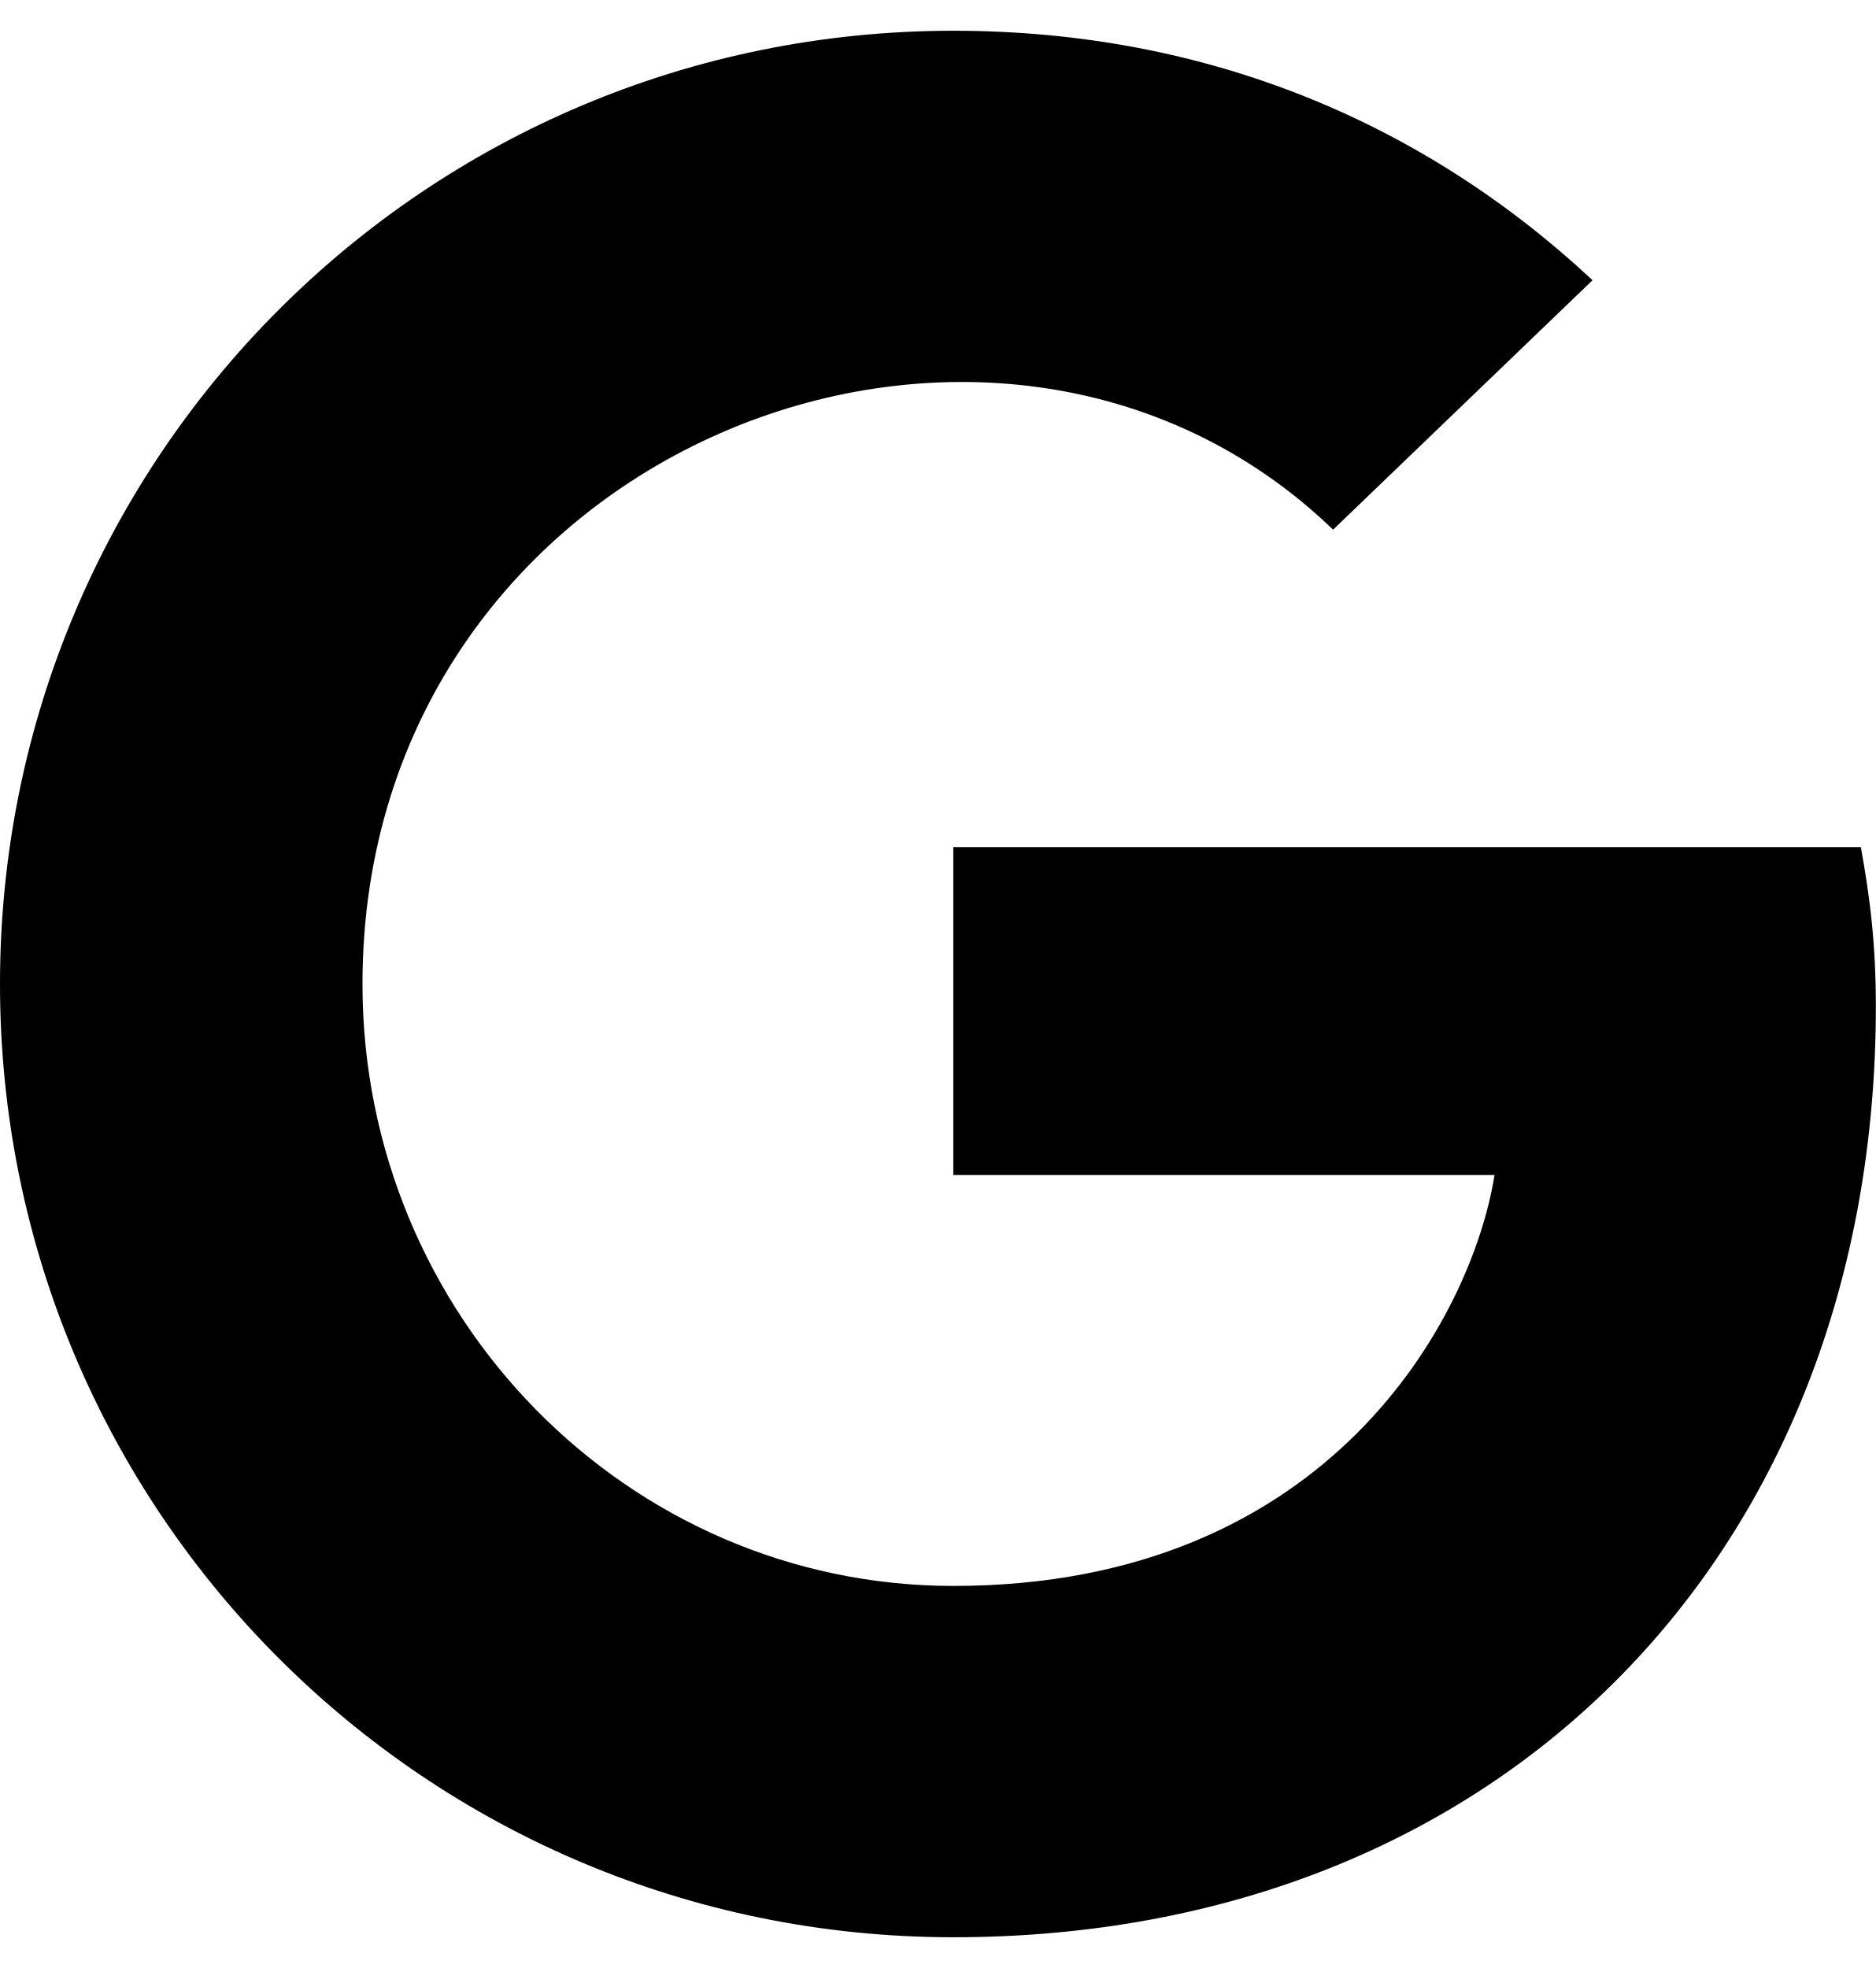
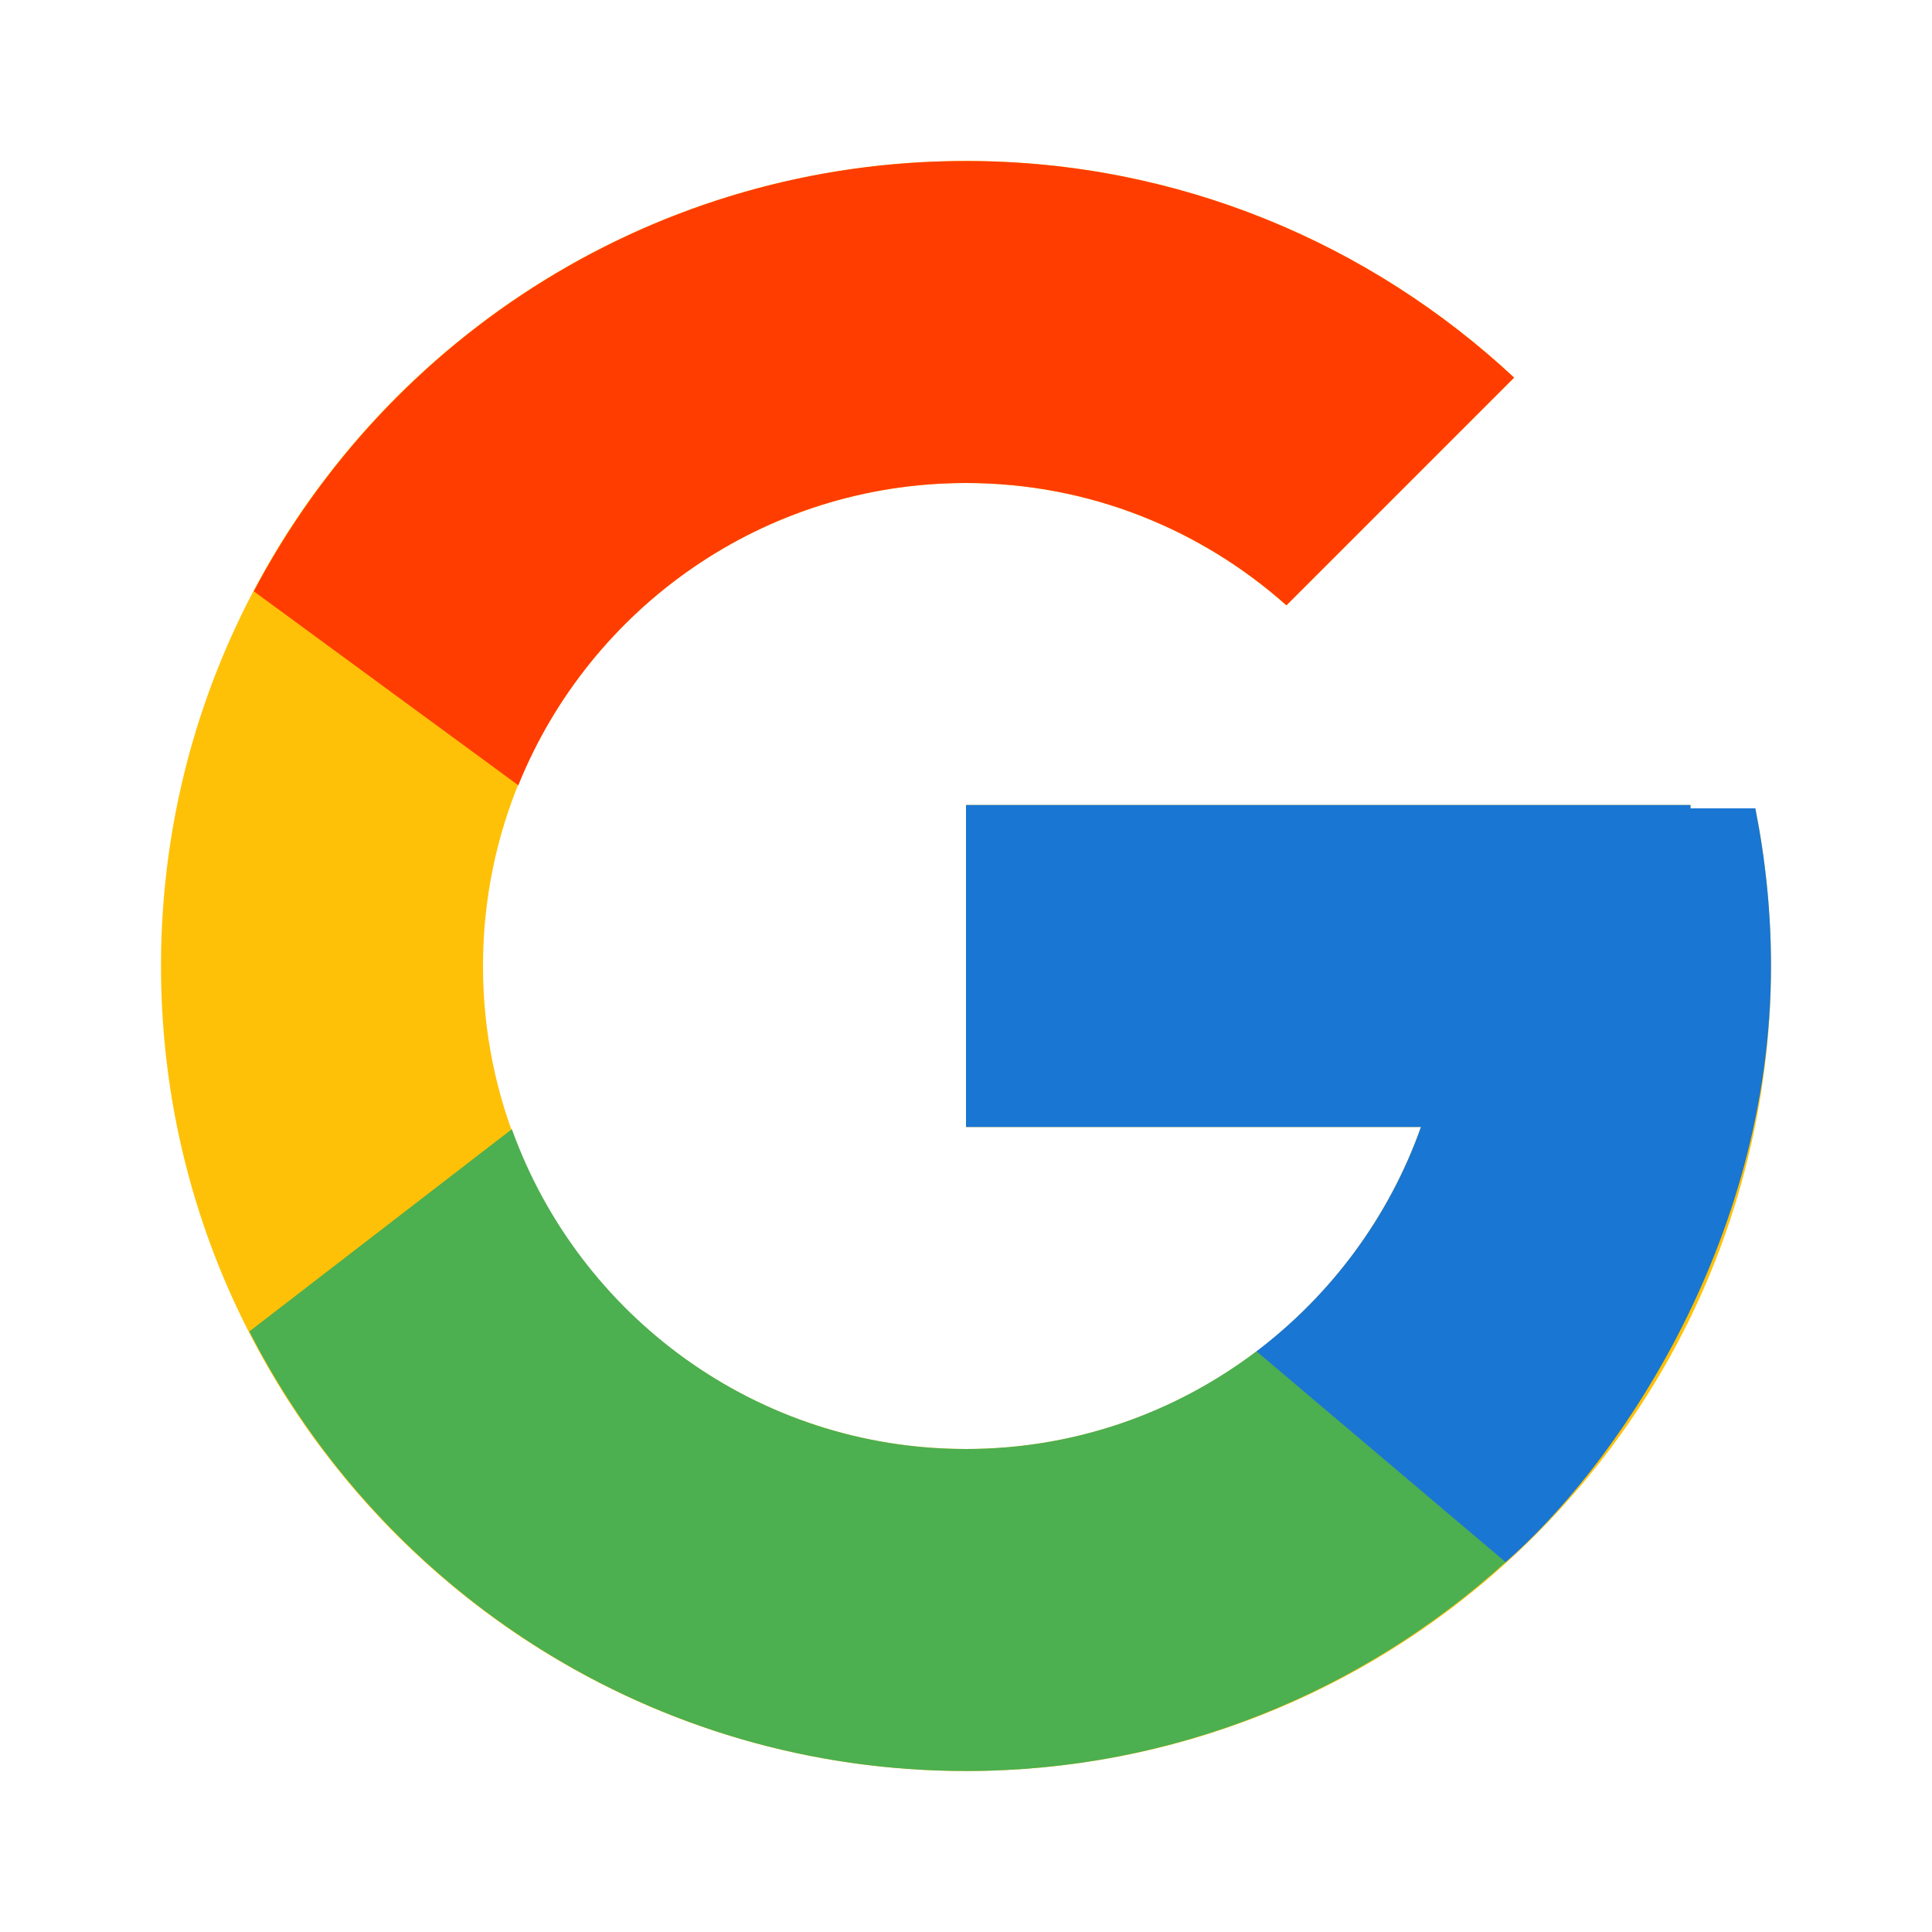
- <svg xmlns="http://www.w3.org/2000/svg" width="488" height="512" viewBox="0 0 488 512">
-   <path fill="black" d="M488 261.8C488 403.3 391.1 504 248 504C110.8 504 0 393.2 0 256S110.8 8 248 8c66.8 0 123 24.5 166.3 64.9l-67.5 64.9C258.5 52.6 94.3 116.6 94.3 256c0 86.5 69.1 156.6 153.7 156.6c98.2 0 135-70.4 140.8-106.9H248v-85.3h236.1c2.3 12.7 3.9 24.9 3.9 41.4" />
+ <svg xmlns="http://www.w3.org/2000/svg" viewBox="0 0 48 48">
+   <path fill="#FFC107" d="M43.611,20.083H42V20H24v8h11.303c-1.649,4.657-6.08,8-11.303,8c-6.627,0-12-5.373-12-12s5.373-12,12-12c3.059,0,5.842,1.154,7.961,3.039l5.657-5.657C34.046,6.053,29.268,4,24,4C12.955,4,4,12.955,4,24s8.955,20,20,20s20-8.955,20-20C44,22.659,43.862,21.35,43.611,20.083z" />
+   <path fill="#FF3D00" d="M6.306,14.691l6.571,4.819C14.655,15.108,18.961,12,24,12c3.059,0,5.842,1.154,7.961,3.039l5.657-5.657C34.046,6.053,29.268,4,24,4C16.318,4,9.656,8.337,6.306,14.691z" />
+   <path fill="#4CAF50" d="M24,44c5.166,0,9.86-1.977,13.409-5.192l-6.19-5.238C29.211,35.091,26.715,36,24,36c-5.202,0-9.619-3.317-11.283-7.946l-6.522,5.025C9.505,39.556,16.227,44,24,44z" />
+   <path fill="#1976D2" d="M43.611,20.083H42V20H24v8h11.303c-0.792,2.237-2.231,4.166-4.087,5.574l6.19,5.238C39.99,36.566,44,31.016,44,24C44,22.659,43.862,21.35,43.611,20.083z" />
</svg>
